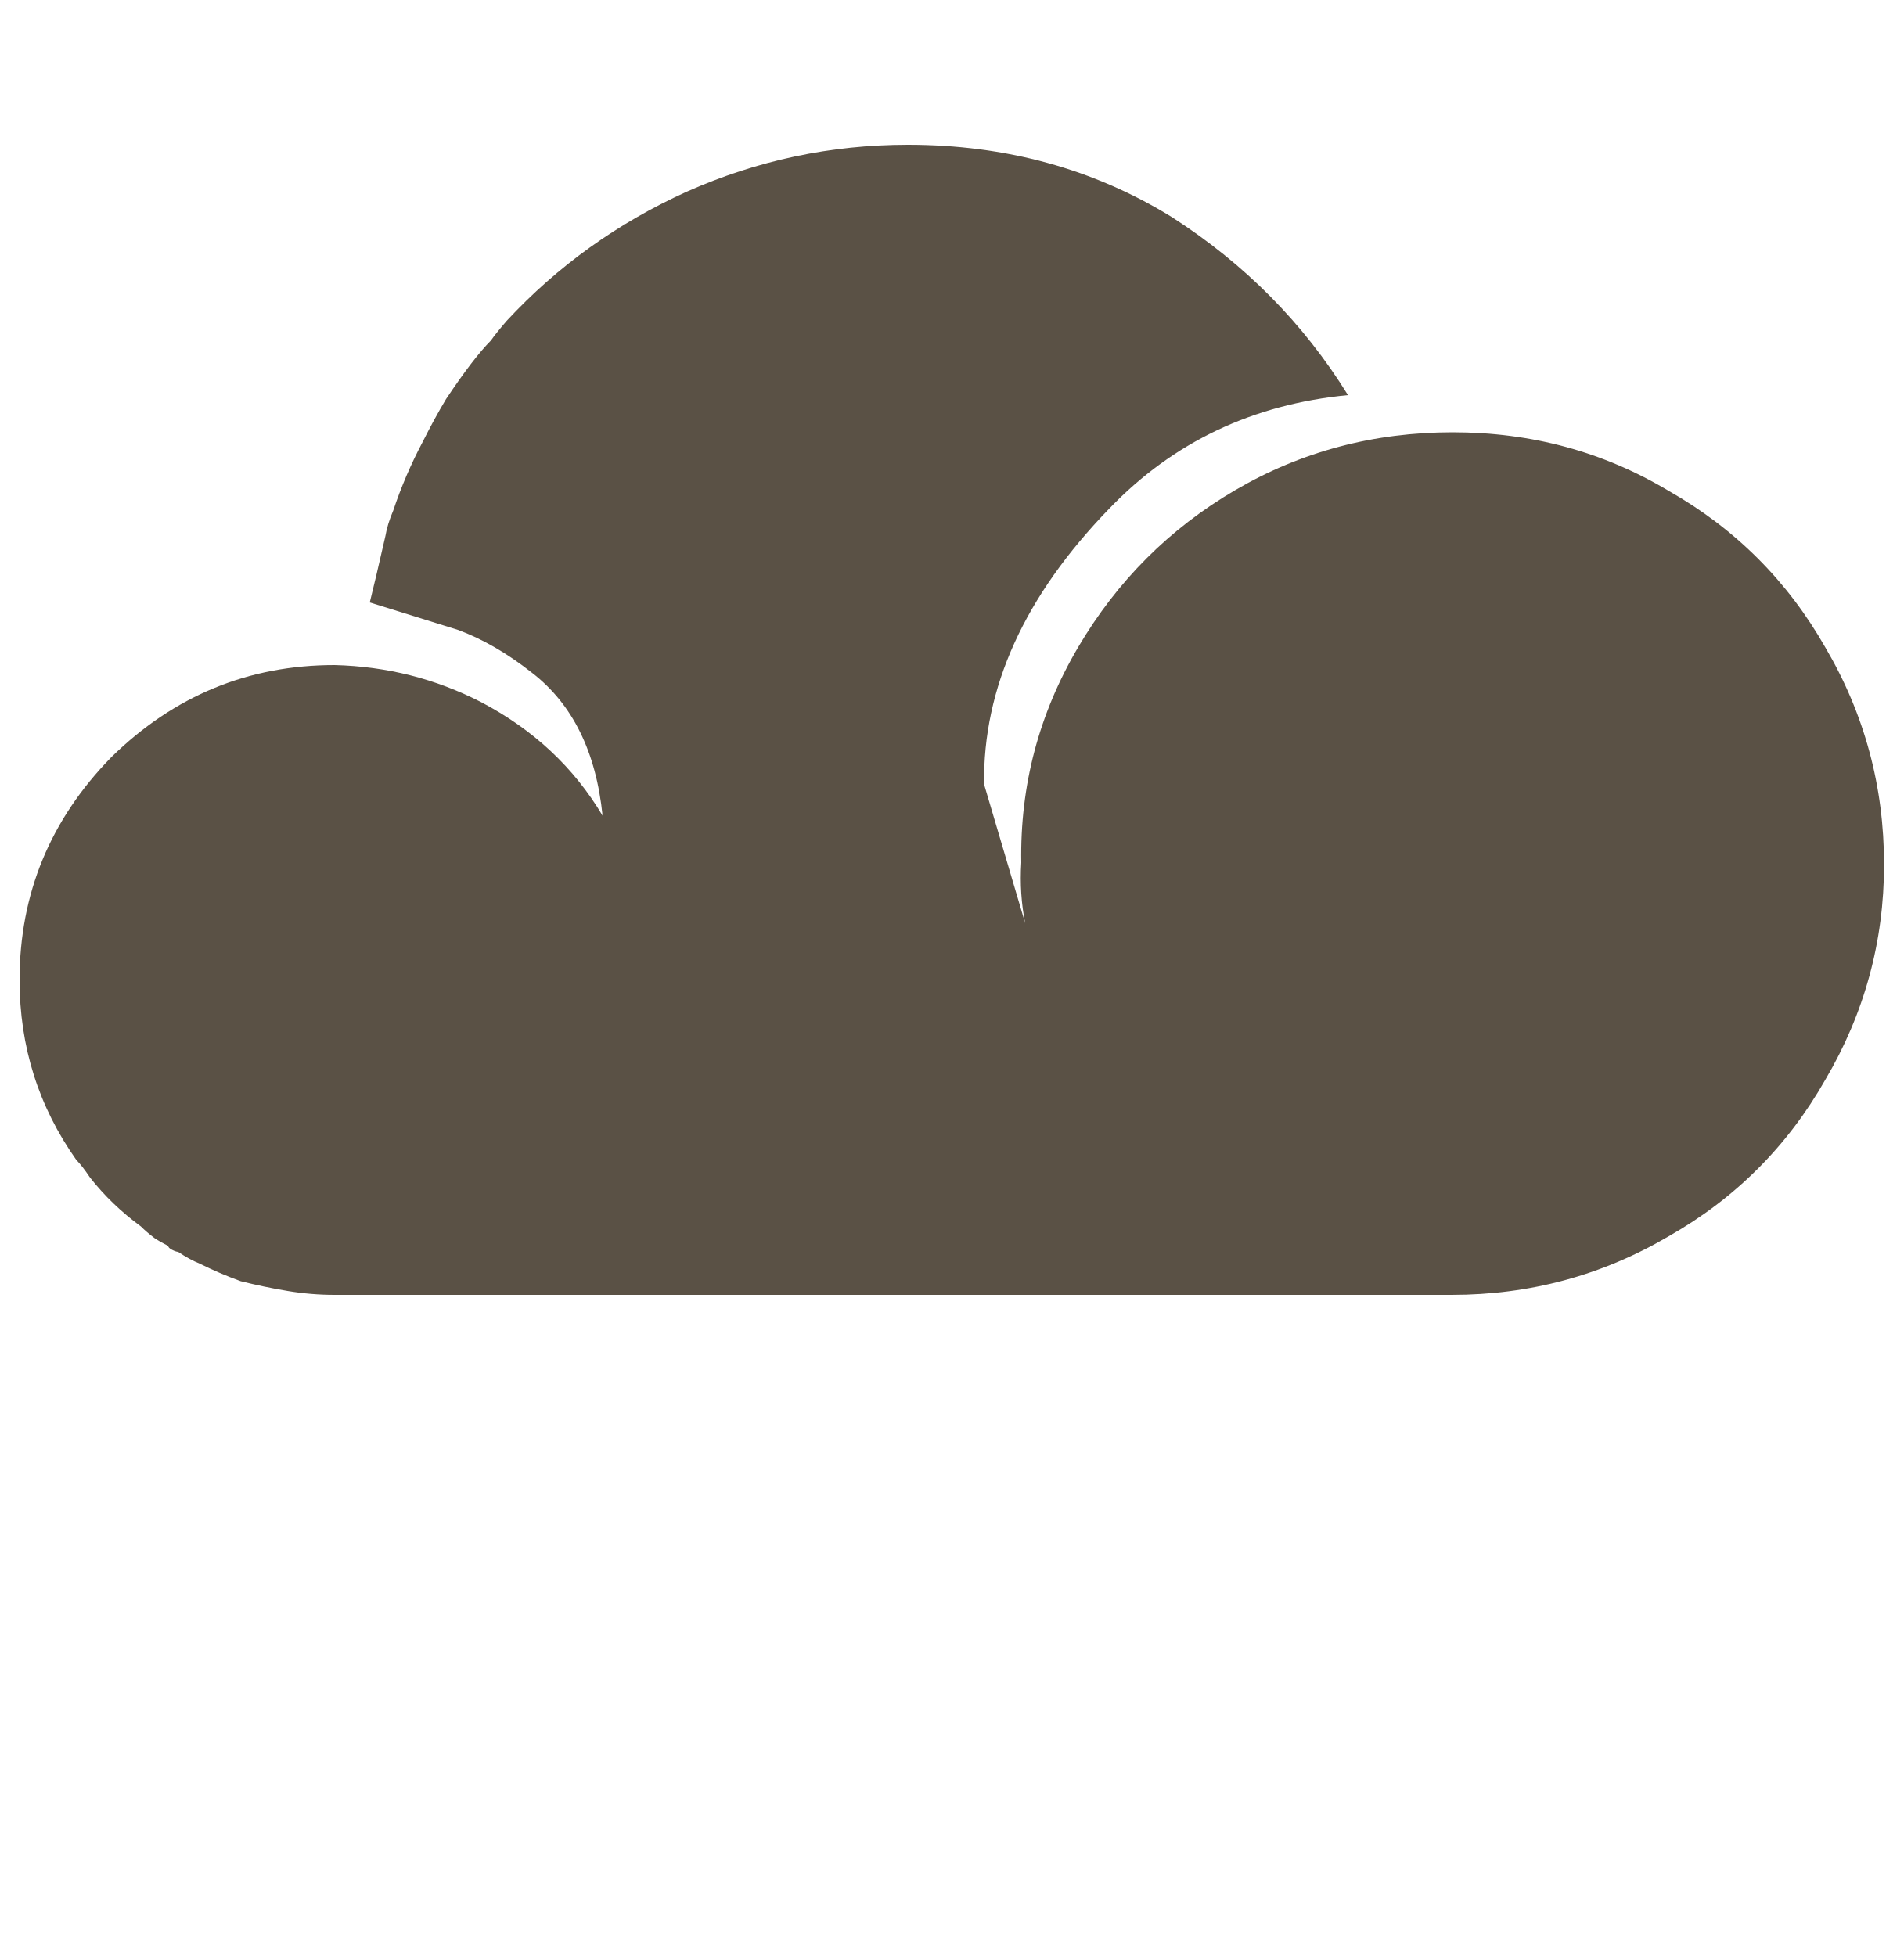
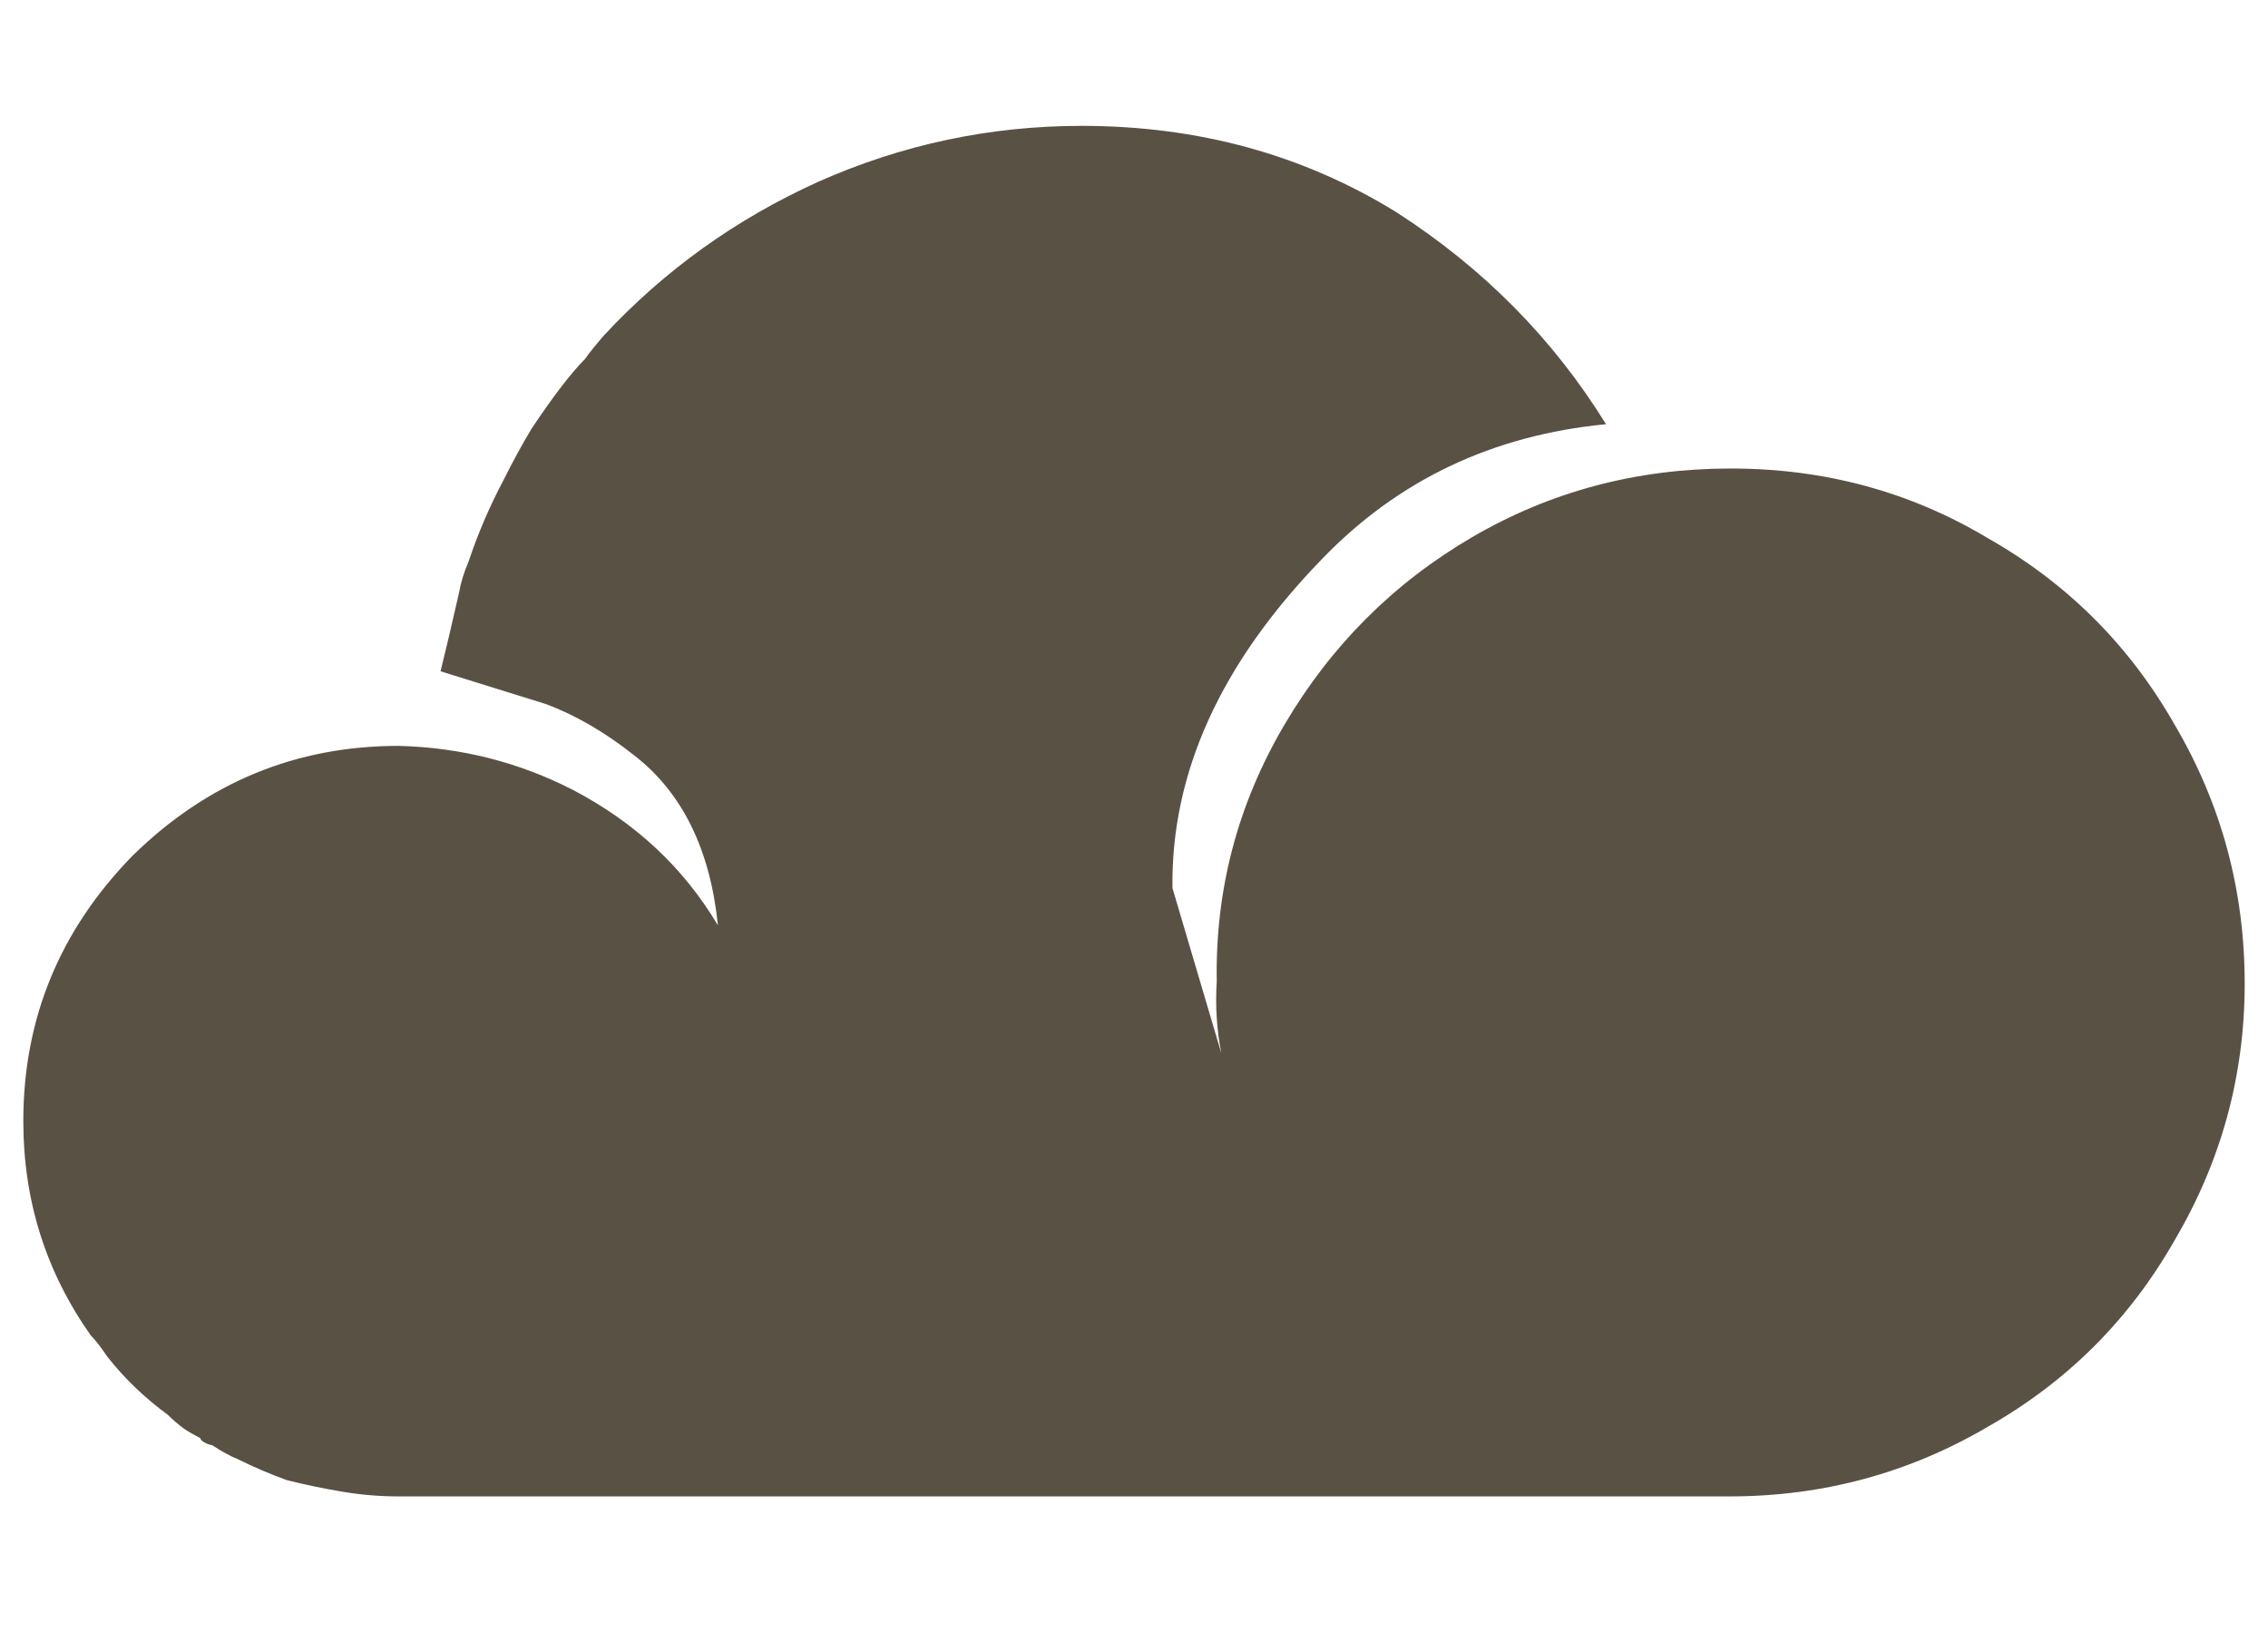
- <svg xmlns="http://www.w3.org/2000/svg" version="1.1" viewBox="-10 0 973 1000">
+ <svg xmlns="http://www.w3.org/2000/svg" version="1.1" viewBox="-10 20 973 700">
  <path fill="#5a5145" d="M732.5 221q60.5 0 110.5 30q51 29 80 80q30 51 30 111q0 59 -30 110q-29 51 -80 80q-51 30 -111 30h-137h-11h-423q-12 0 -24 -2t-24 -5q-11 -4 -21 -9q-5 -2 -11 -6q-1 0 -3 -1t-2 -2q-4 -2 -7 -4q-4 -3 -7 -6q-15 -11 -26 -25q-4 -6 -7 -9q-29 -41 -29 -92 q0 -66 47 -114q48 -47 114 -47q40 1 75 19q40 21 62 58q-5 -49 -36 -73q-19 -15 -38 -22l-45 -14q3 -12 8 -34q1 -6 4 -13q6 -18 15 -35q6 -12 12 -22q14 -21 23 -30q2 -3 8 -10q39 -42 92 -66q54 -24 113 -24q75 0 135 37q56 36 90 91q-73 7 -122 58q-65 67 -64 141l21 71 q-3 -15 -2 -31q-1 -59 29 -110t80.5 -80.5t111 -29.5z" />
</svg>
